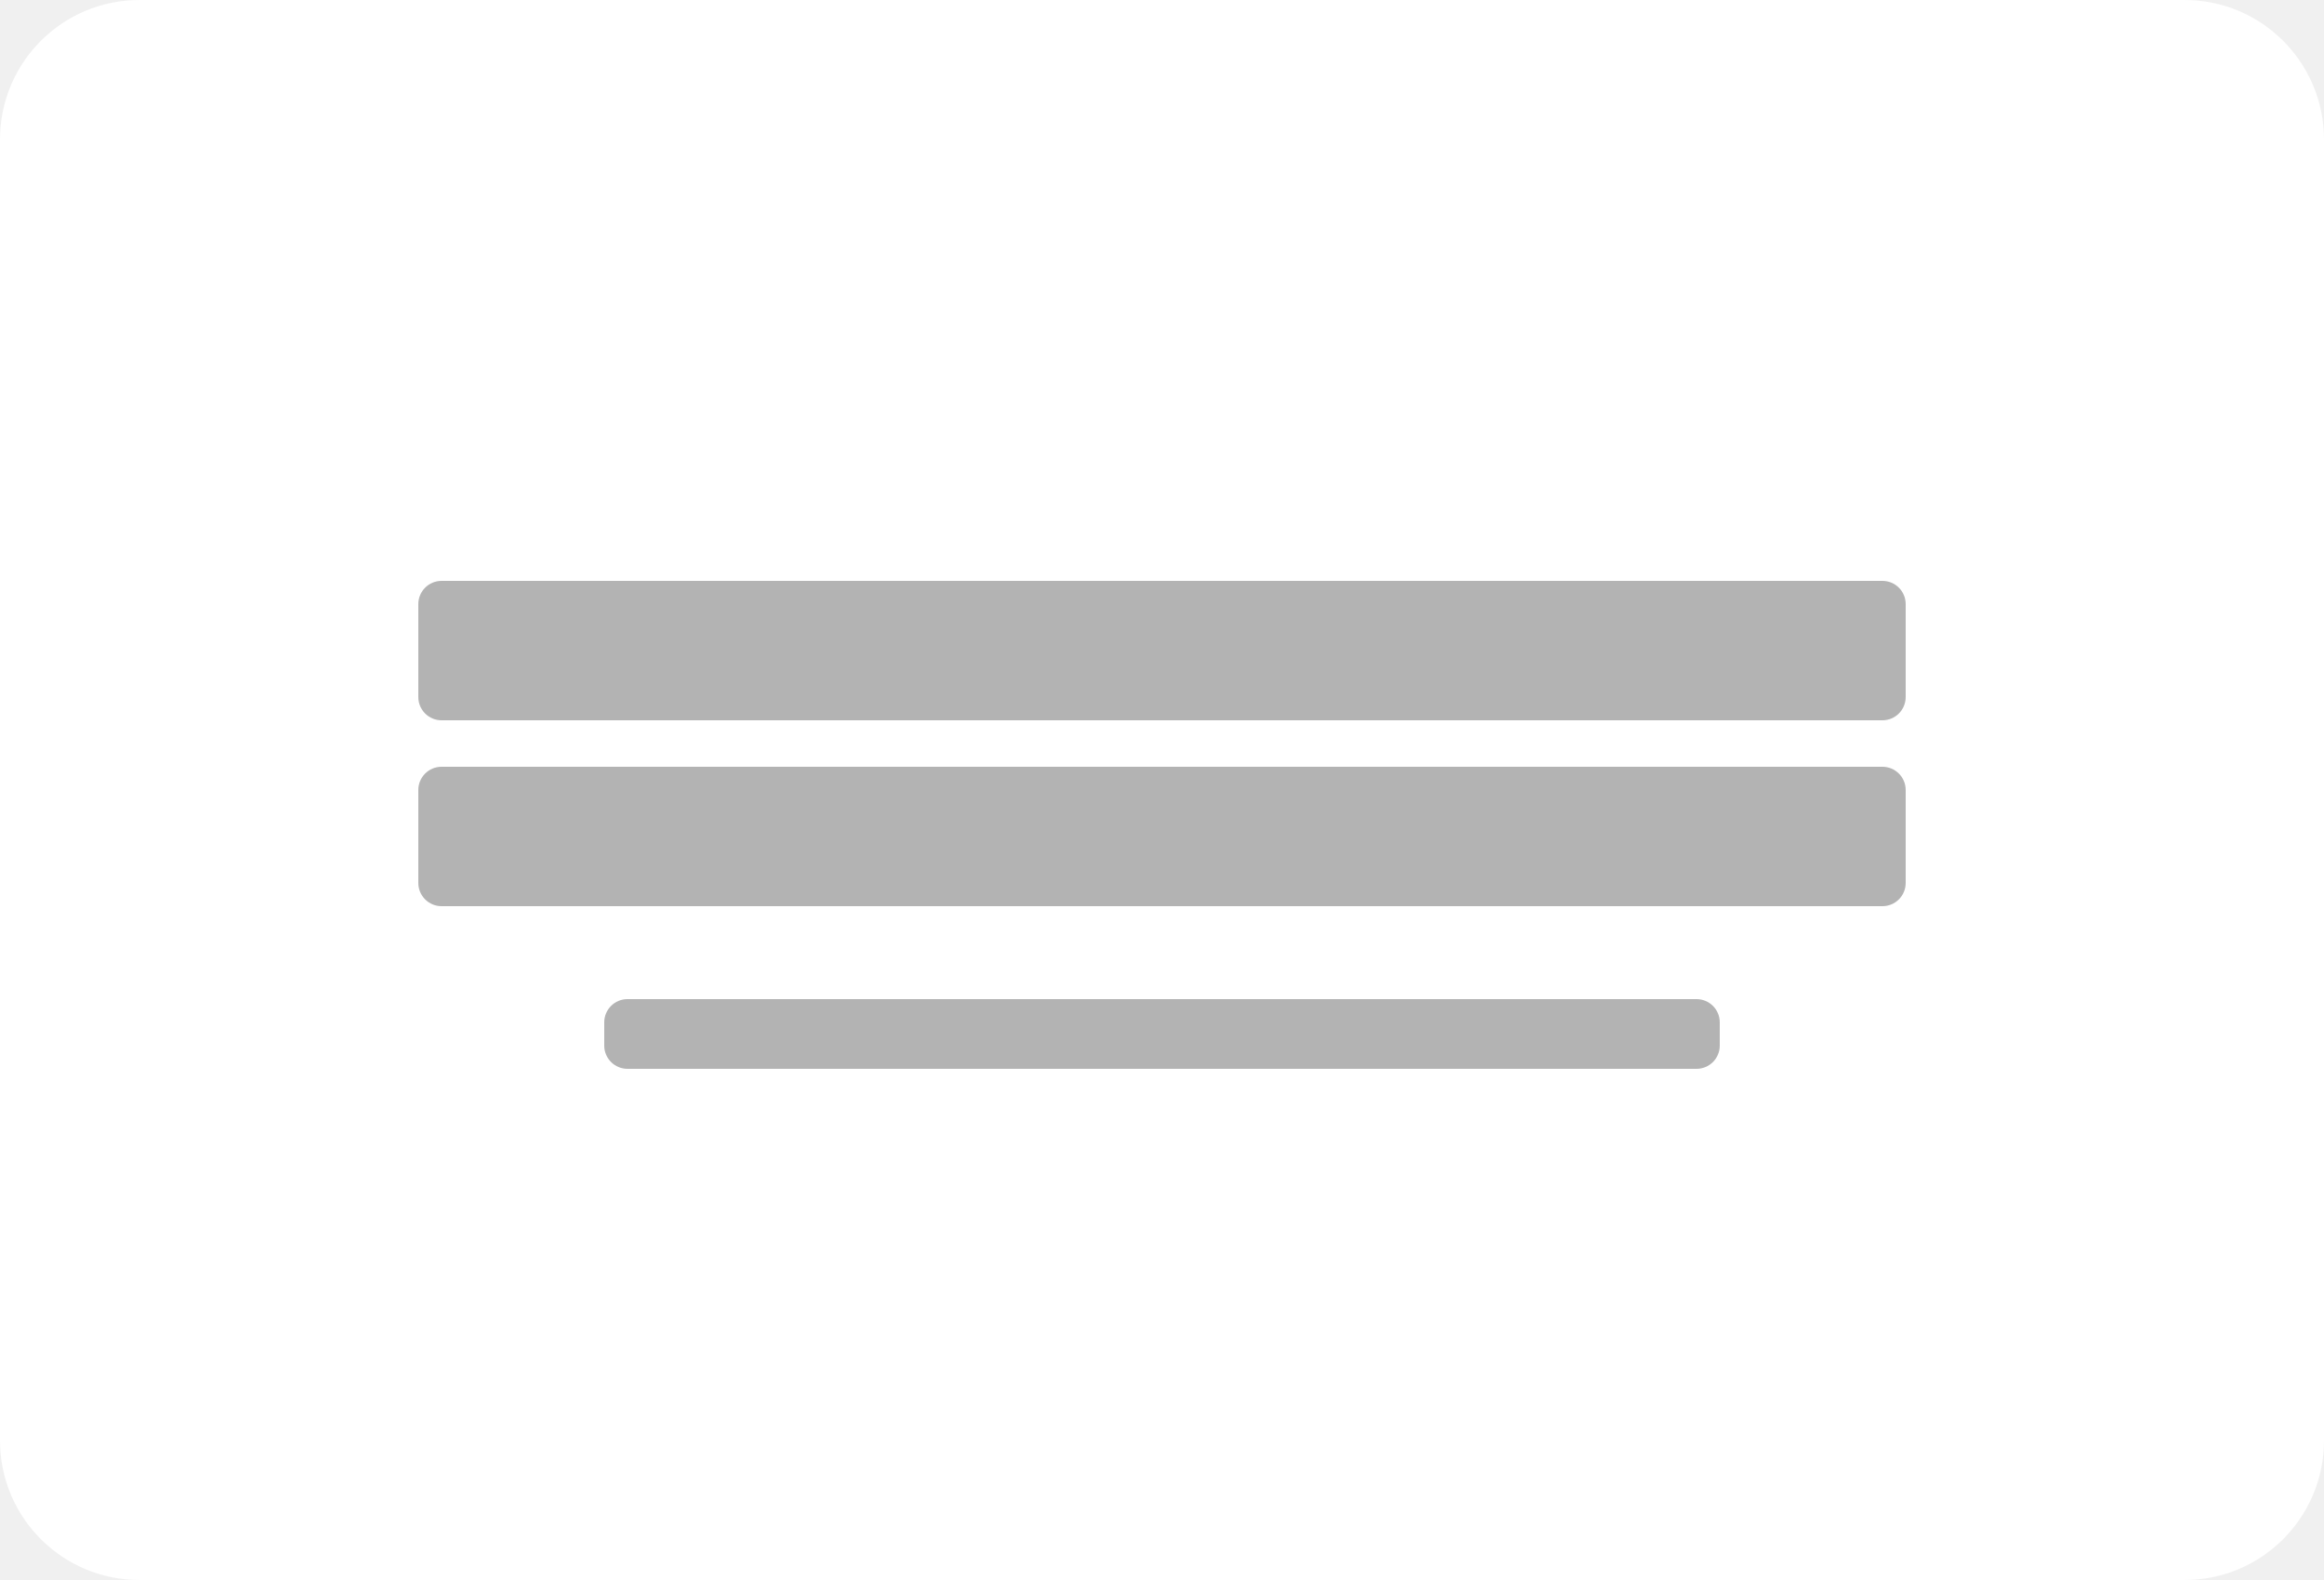
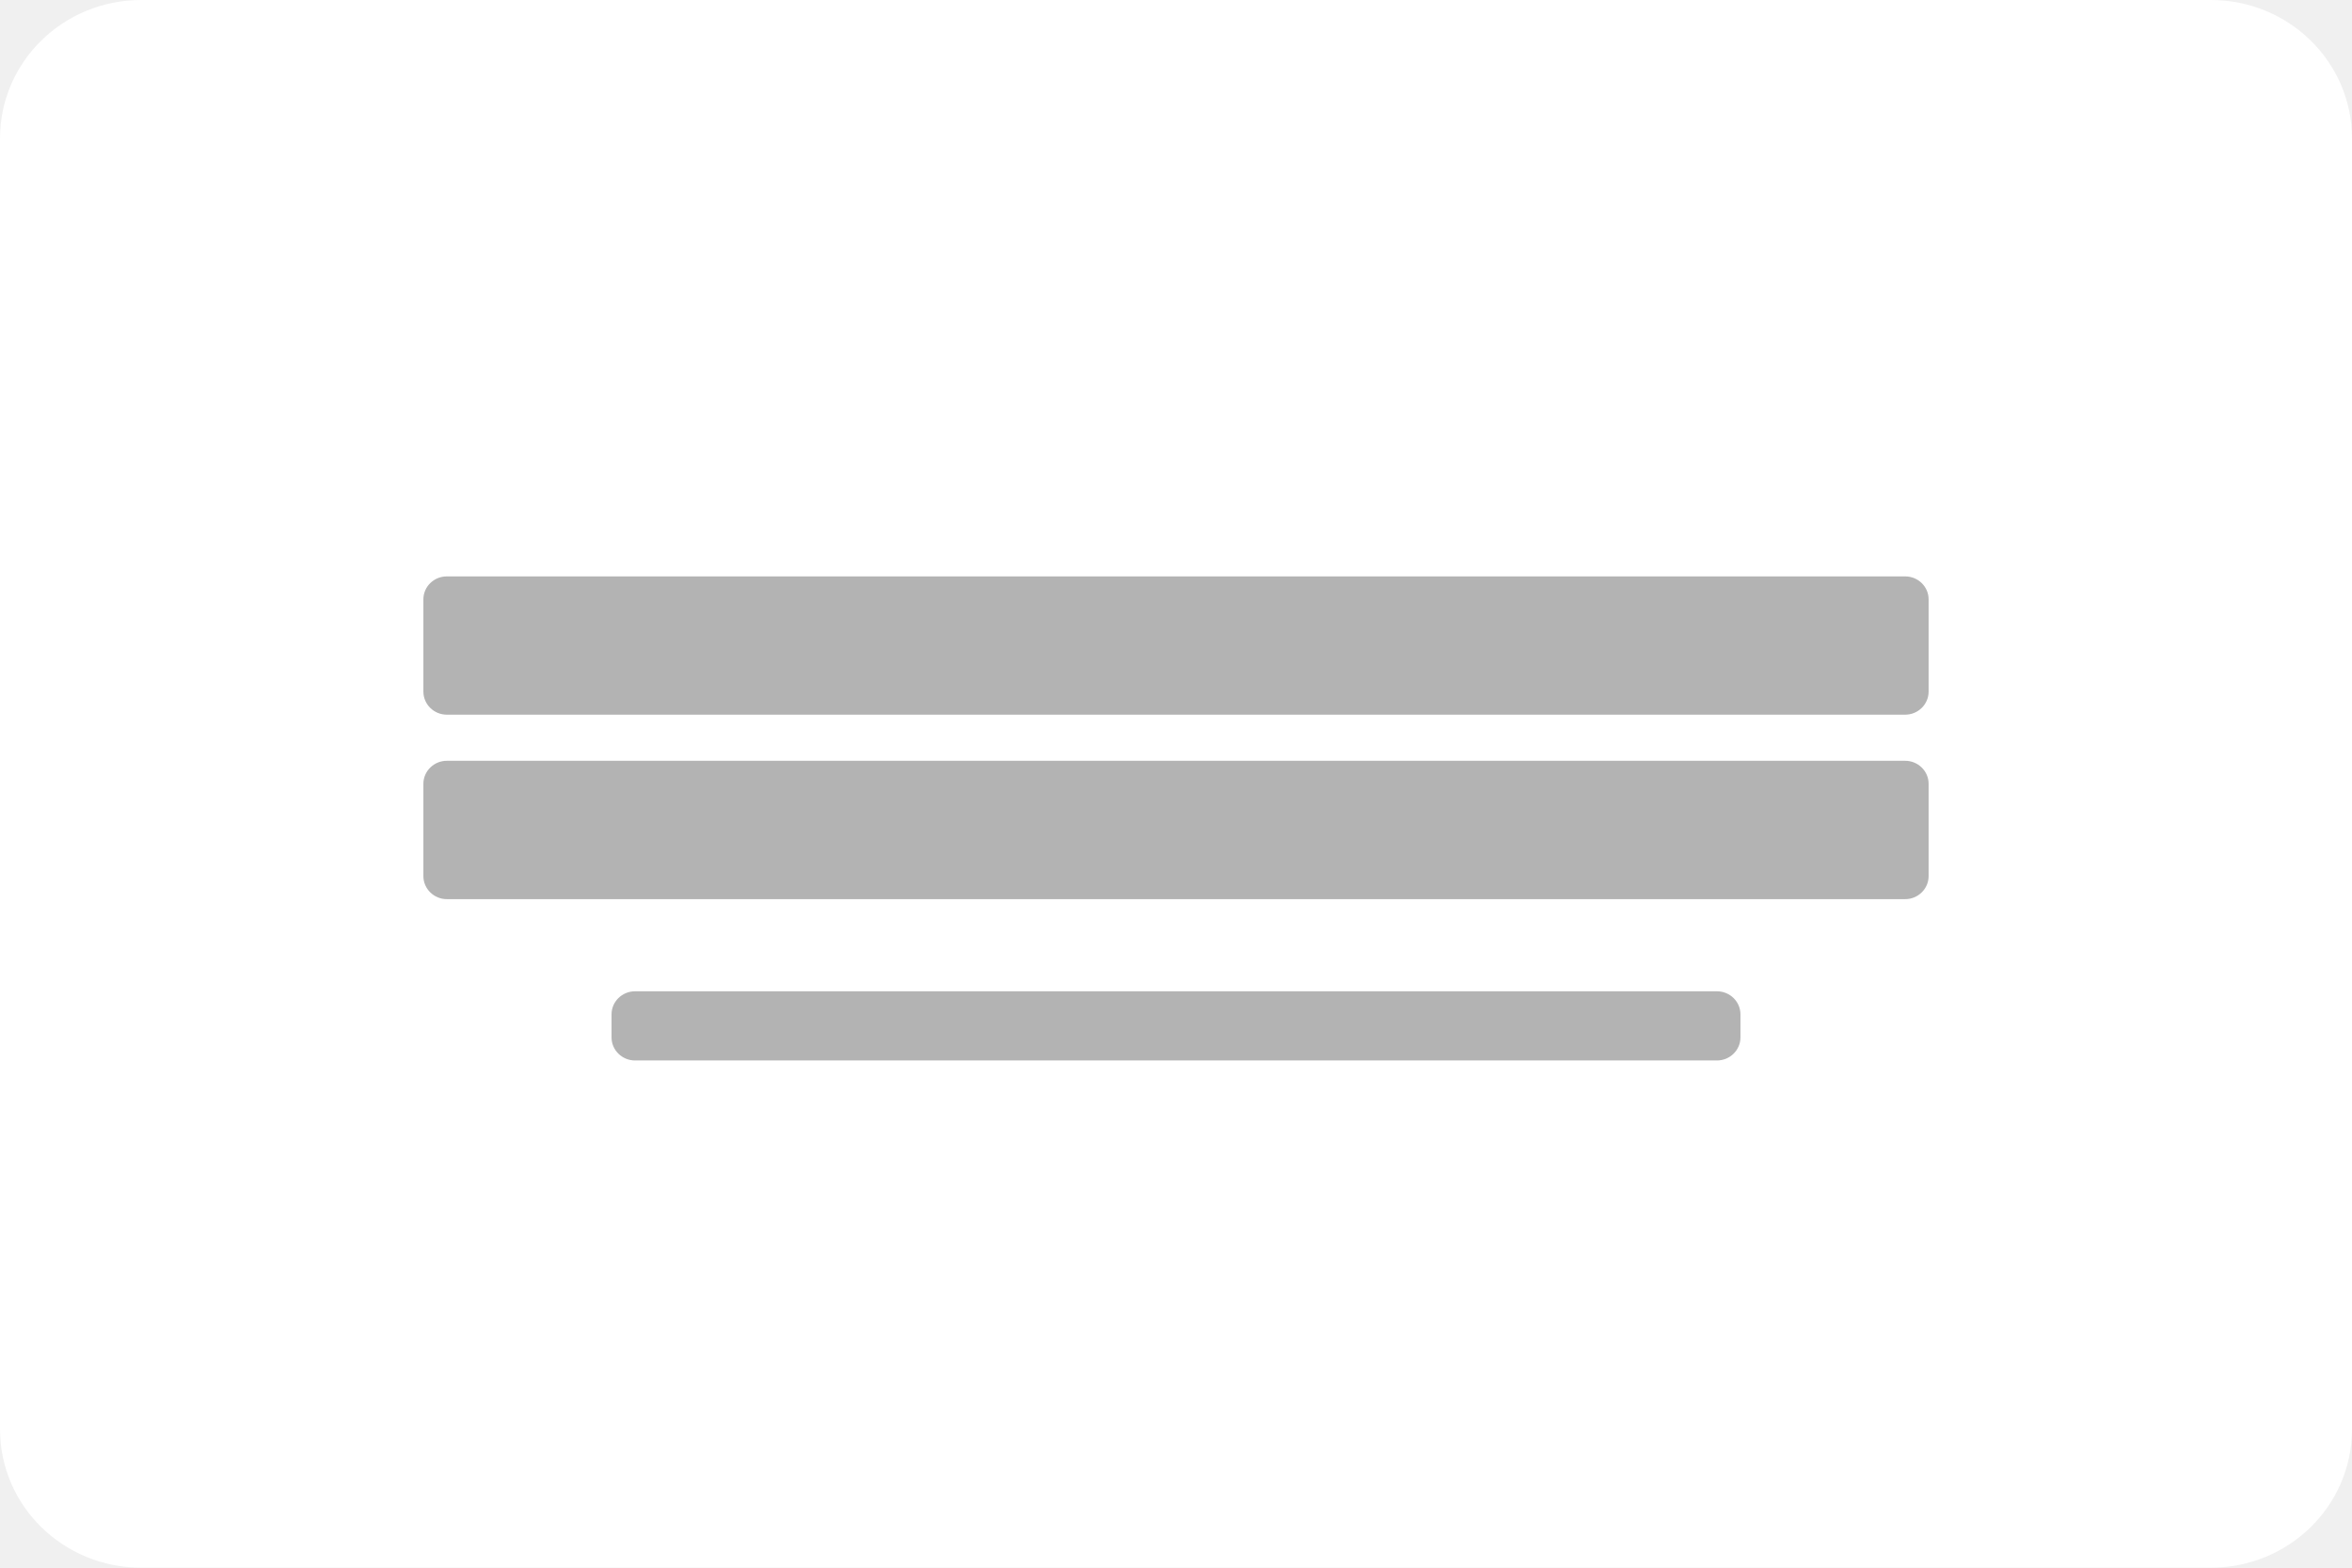
- <svg xmlns="http://www.w3.org/2000/svg" width="100" height="68" viewBox="0 0 100 68" fill="none">
-   <rect x="1" y="1" width="98" height="66" rx="5" fill="white" stroke="white" stroke-width="2" />
-   <rect x="26" y="43" width="48" height="3" rx="1" fill="#B3B3B3" />
-   <rect x="18" y="25" width="64" height="6" rx="1" fill="#B3B3B3" />
-   <rect x="18" y="33" width="64" height="6" rx="1" fill="#B3B3B3" />
+ <svg xmlns="http://www.w3.org/2000/svg" width="96px" height="64px" viewBox="0 0 96 64" version="1.1">
+   <g id="surface1">
+     <path style="fill-rule:nonzero;fill:rgb(100%,100%,100%);fill-opacity:1;stroke-width:2;stroke-linecap:butt;stroke-linejoin:miter;stroke:rgb(100%,100%,100%);stroke-opacity:1;stroke-miterlimit:4;" d="M 6.002 1 L 93.998 1 C 96.761 1 98.999 3.237 98.999 6.001 L 98.999 61.999 C 98.999 64.763 96.761 67 93.998 67 L 6.002 67 C 3.239 67 1.001 64.763 1.001 61.999 L 1.001 6.001 C 1.001 3.237 3.239 1 6.002 1 Z M 6.002 1 " transform="matrix(0.96,0,0,0.941176,0,0)" />
+     <path style=" stroke:none;fill-rule:nonzero;fill:rgb(70.196%,70.196%,70.196%);fill-opacity:1;" d="M 25.922 40.469 L 70.078 40.469 C 70.609 40.469 71.039 40.891 71.039 41.41 L 71.039 42.352 C 71.039 42.871 70.609 43.293 70.078 43.293 L 25.922 43.293 C 25.391 43.293 24.961 42.871 24.961 42.352 L 24.961 41.41 C 24.961 40.891 25.391 40.469 25.922 40.469 Z M 25.922 40.469 " />
+     <path style=" stroke:none;fill-rule:nonzero;fill:rgb(70.196%,70.196%,70.196%);fill-opacity:1;" d="M 18.238 23.531 L 77.762 23.531 C 78.289 23.531 78.719 23.949 78.719 24.469 L 78.719 28.234 C 78.719 28.754 78.289 29.176 77.762 29.176 L 18.238 29.176 C 17.711 29.176 17.281 28.754 17.281 28.234 L 17.281 24.469 C 17.281 23.949 17.711 23.531 18.238 23.531 Z M 18.238 23.531 " />
+     <path style=" stroke:none;fill-rule:nonzero;fill:rgb(70.196%,70.196%,70.196%);fill-opacity:1;" d="M 18.238 31.059 L 77.762 31.059 C 78.289 31.059 78.719 31.48 78.719 32 L 78.719 35.766 C 78.719 36.285 78.289 36.707 77.762 36.707 L 18.238 36.707 C 17.711 36.707 17.281 36.285 17.281 35.766 L 17.281 32 C 17.281 31.48 17.711 31.059 18.238 31.059 Z M 18.238 31.059 " />
+   </g>
</svg>
